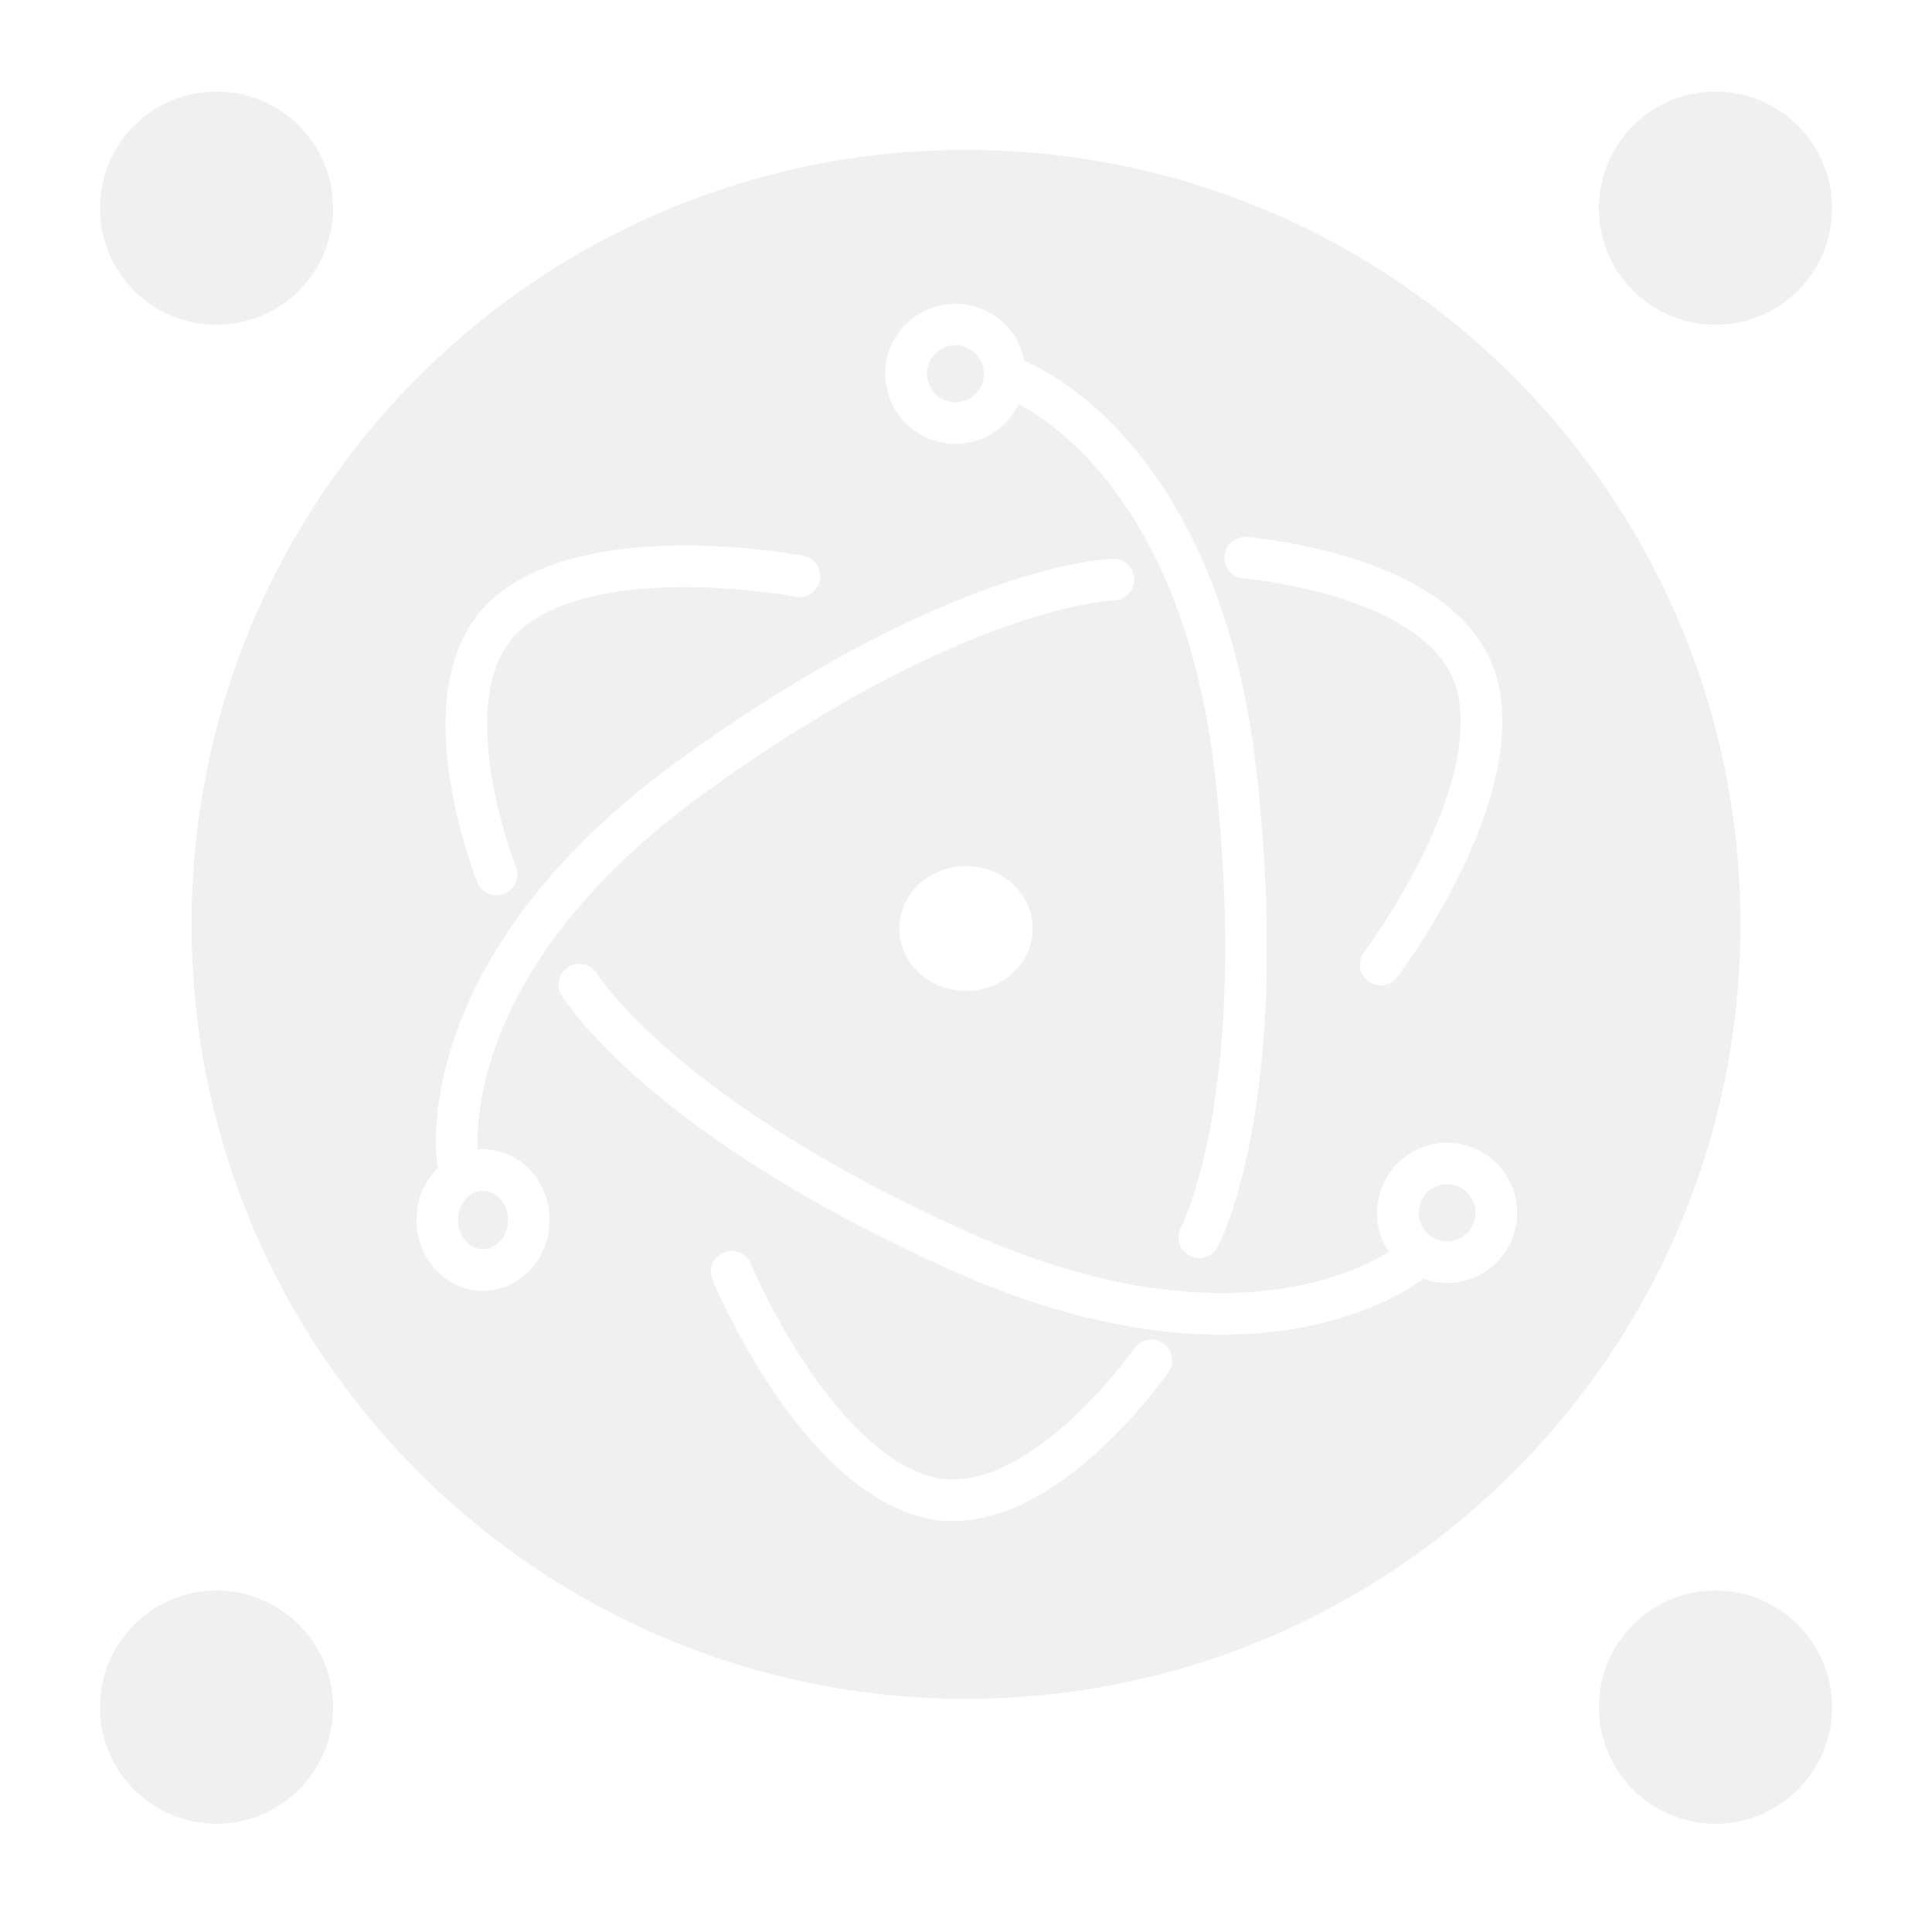
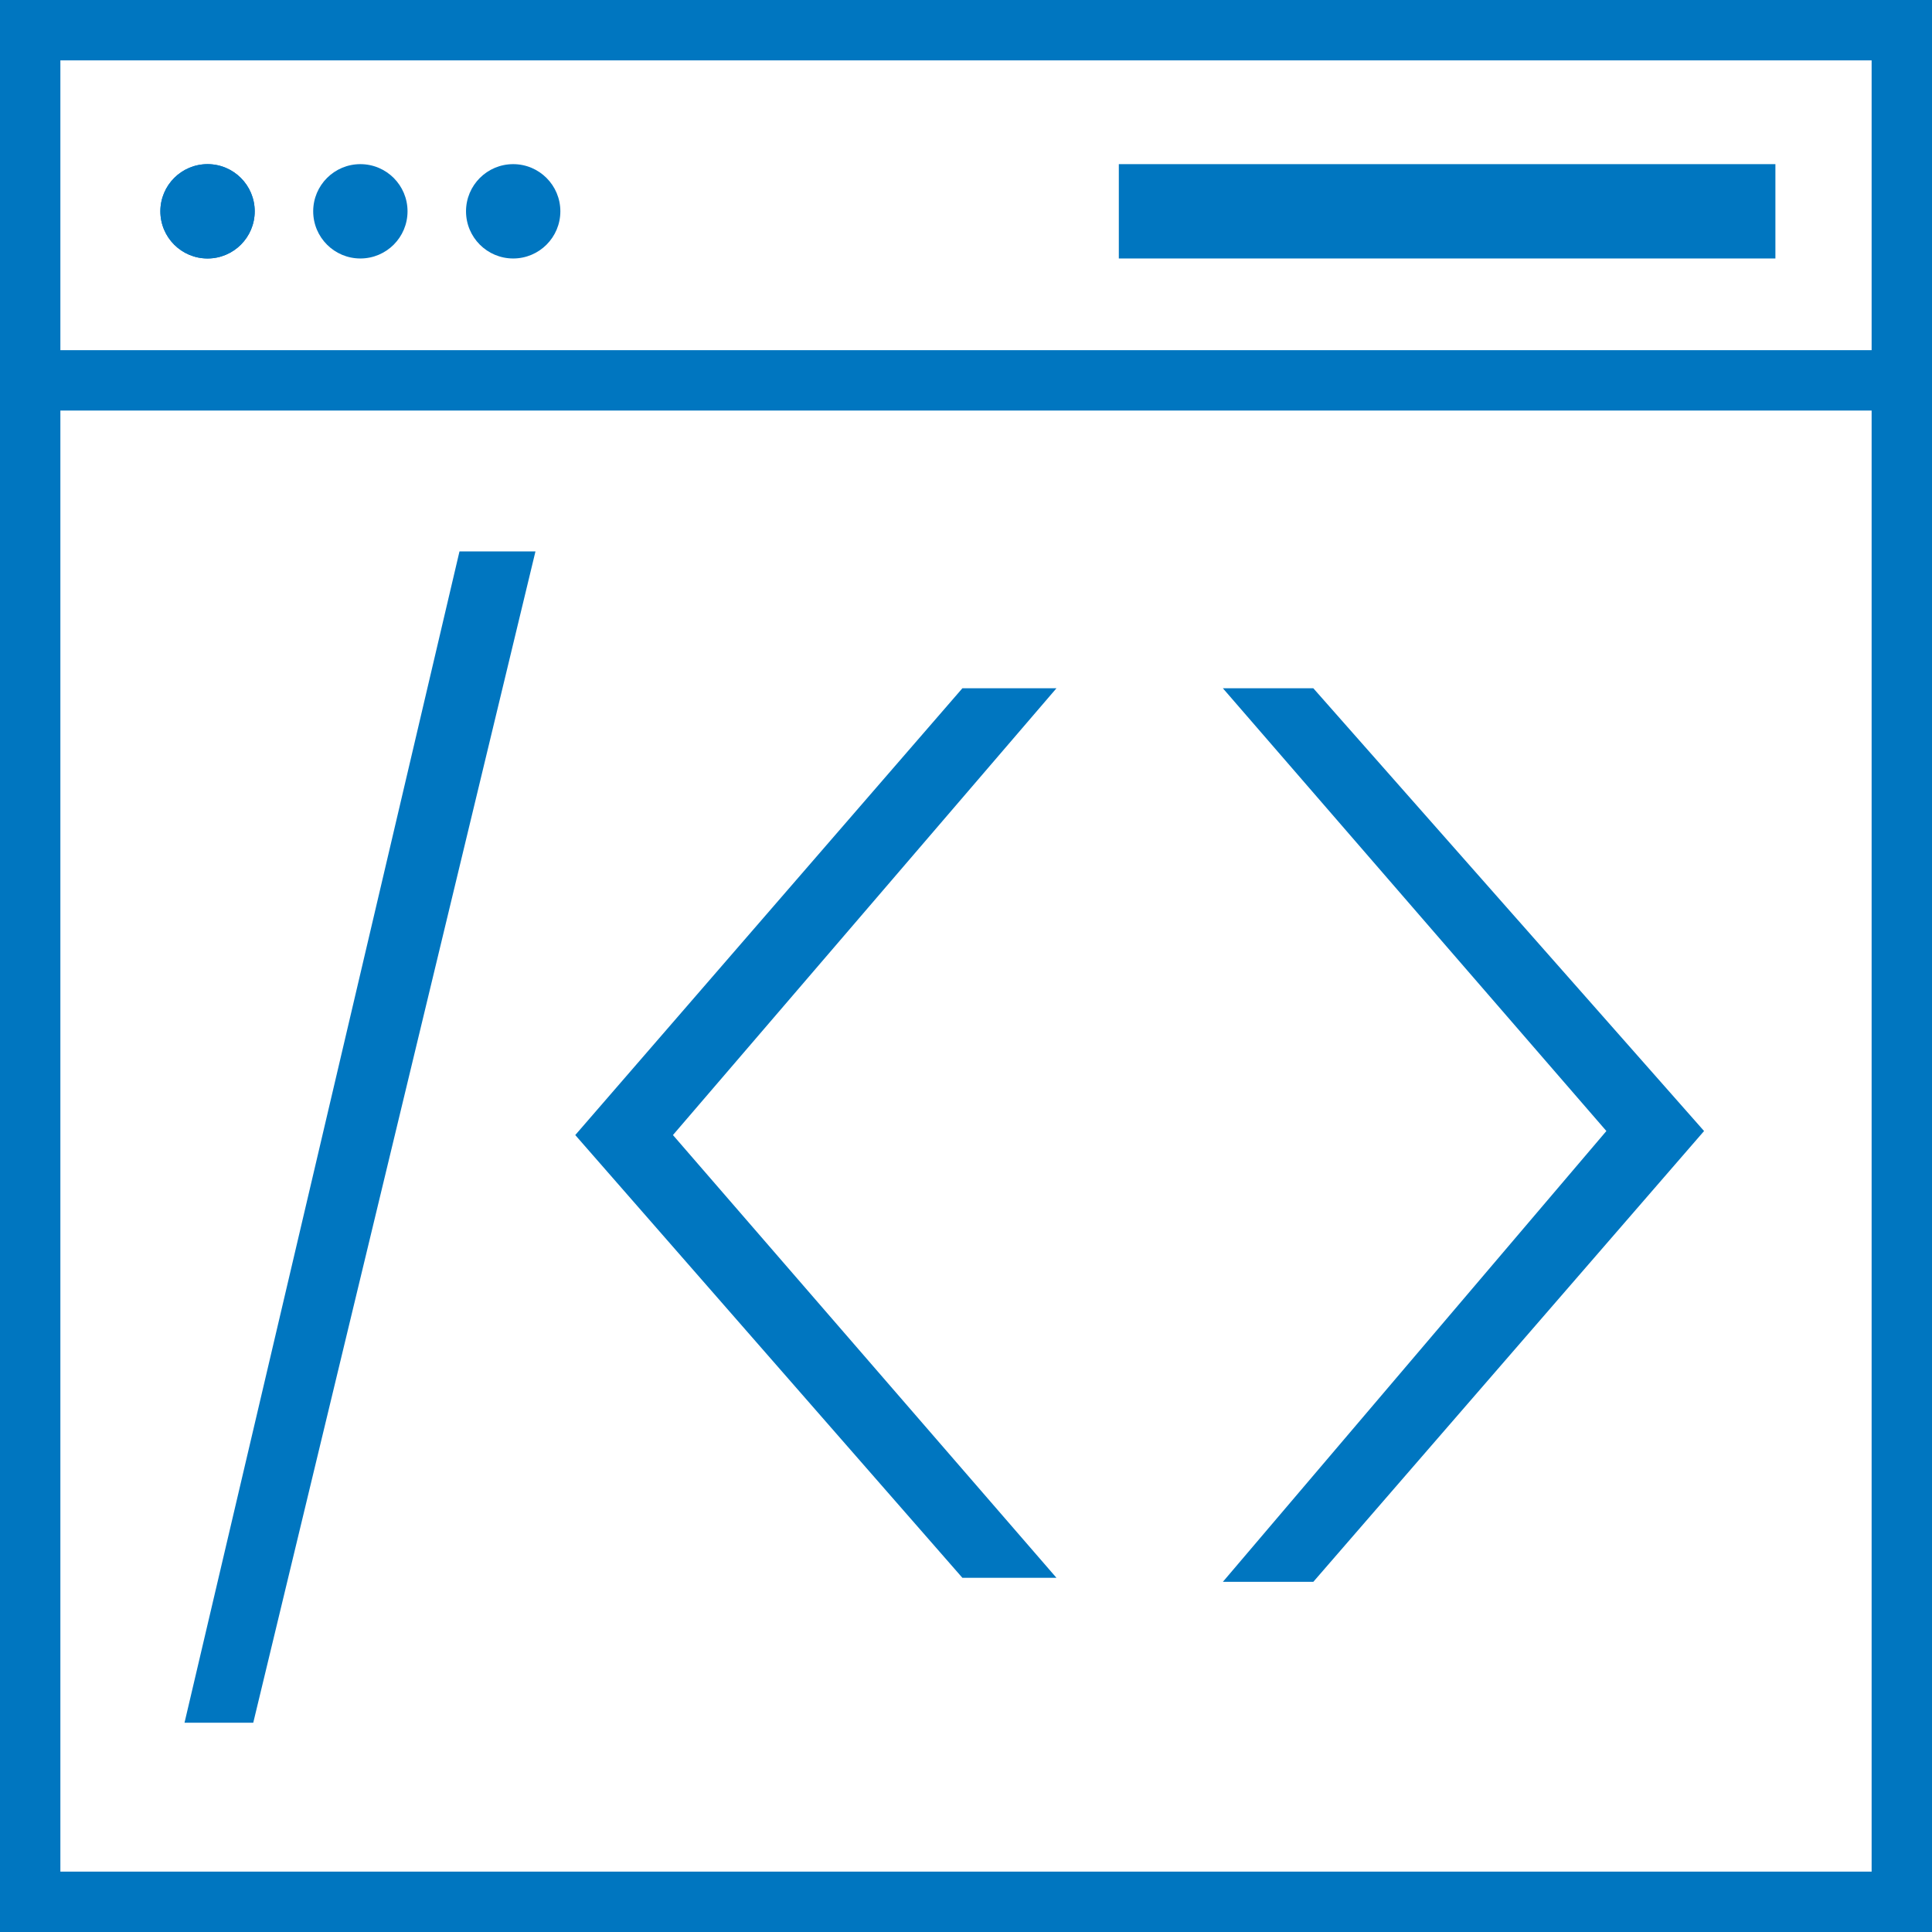
- <svg xmlns="http://www.w3.org/2000/svg" width="232" height="232" viewBox="0 0 232 232" fill="none">
-   <g filter="url(#filter0_b)">
-     <path d="M231.5 1V0.5H231H1H0.5V1V231V231.5H1H231H231.5V231V1ZM40.5 25C40.5 33.008 34.008 39.5 26 39.5C17.992 39.5 11.5 33.008 11.5 25C11.5 16.992 17.992 10.5 26 10.5C34.008 10.5 40.5 16.992 40.5 25ZM220.5 25C220.5 33.008 214.008 39.5 206 39.5C197.992 39.5 191.5 33.008 191.5 25C191.5 16.992 197.992 10.5 206 10.5C214.008 10.5 220.5 16.992 220.5 25ZM40.5 205C40.5 213.008 34.008 219.5 26 219.5C17.992 219.5 11.5 213.008 11.5 205C11.5 196.992 17.992 190.5 26 190.5C34.008 190.5 40.5 196.992 40.5 205ZM220.5 205C220.5 213.008 214.008 219.5 206 219.5C197.992 219.5 191.5 213.008 191.5 205C191.5 196.992 197.992 190.5 206 190.5C214.008 190.5 220.5 196.992 220.5 205ZM209.5 111C209.5 162.639 167.639 204.5 116 204.5C64.361 204.5 22.5 162.639 22.5 111C22.5 59.361 64.361 17.5 116 17.5C167.639 17.5 209.5 59.361 209.5 111Z" fill="white" stroke="white" />
-     <path d="M63.5 146.5C63.5 149.959 60.897 152.5 58 152.5C55.103 152.5 52.5 149.959 52.5 146.5C52.5 143.041 55.103 140.5 58 140.5C60.897 140.5 63.5 143.041 63.5 146.5Z" stroke="white" stroke-width="5" />
-     <path d="M54.986 139.466C54.986 139.466 51.197 116.315 83.187 93.165C115.178 70.014 133.698 69.593 133.698 69.593" stroke="white" stroke-width="5" stroke-linecap="round" />
-     <path d="M178.902 142.686C177.27 139.853 173.652 138.88 170.819 140.512C167.987 142.144 167.014 145.762 168.646 148.595C170.277 151.427 173.896 152.4 176.728 150.768C179.561 149.137 180.534 145.518 178.902 142.686Z" stroke="white" stroke-width="5" />
-     <path d="M169.409 151.555C169.409 151.555 151.24 166.394 115.211 150.232C79.182 134.07 69.572 118.232 69.572 118.232" stroke="white" stroke-width="5" stroke-linecap="round" />
-     <path d="M109.577 41.971C107.966 44.814 108.964 48.426 111.808 50.038C114.651 51.65 118.263 50.651 119.875 47.807C121.487 44.964 120.488 41.352 117.645 39.74C114.801 38.129 111.189 39.127 109.577 41.971Z" stroke="white" stroke-width="5" />
-     <path d="M122.038 45.647C122.038 45.647 144.047 53.767 148.412 93.013C152.778 132.259 144.012 148.579 144.012 148.579" stroke="white" stroke-width="5" stroke-linecap="round" />
-     <path d="M59.633 105C59.633 105 50.437 82.104 61.305 73.362C72.174 64.619 96 69.199 96 69.199" stroke="white" stroke-width="5" stroke-linecap="round" />
-     <path d="M149.532 66.978C149.532 66.978 174.391 68.913 177.477 82.638C180.564 96.363 165.799 115.833 165.799 115.833" stroke="white" stroke-width="5" stroke-linecap="round" />
-     <path d="M138.248 163.363C138.248 163.363 124.023 183.841 110.618 179.573C97.213 175.305 87.866 152.728 87.866 152.728" stroke="white" stroke-width="5" stroke-linecap="round" />
-     <path d="M116 119C120.418 119 124 115.642 124 111.5C124 107.358 120.418 104 116 104C111.582 104 108 107.358 108 111.5C108 115.642 111.582 119 116 119Z" fill="white" />
+ <svg xmlns="http://www.w3.org/2000/svg" width="1024" height="1024" viewBox="0 0 1024 1024" fill="none">
+   <g clip-path="url(#clip0_1_13)">
+     <rect x="16" y="16" width="992" height="992" fill="white" stroke="#0076C0" stroke-width="32" />
+     <rect x="16" y="16" width="992" height="185.6" fill="white" stroke="#0076C0" stroke-width="32" />
+     <path d="M696.09 838.4H648.15L851.416 599.467L648.15 364.8H696.09L903.191 599.467L696.09 838.4Z" fill="#0076C0" />
+     <path d="M97.798 913.067L243.536 292.267H283.805L134.232 913.067H97.798Z" fill="#0076C0" />
+     <path d="M510.082 364.8L304.899 601.6L510.082 836.267H559.94L356.674 601.6L559.94 364.8H510.082Z" fill="#0076C0" />
+     <circle cx="110" cy="112" r="25" fill="#0076C0" />
+     <circle cx="110" cy="112" r="25" fill="#0076C0" />
+     <circle cx="191" cy="112" r="25" fill="#0076C0" />
+     <circle cx="272" cy="112" r="25" fill="#0076C0" />
+     <rect x="593" y="87" width="348" height="50" fill="#0076C0" />
  </g>
  <defs>
-     <filter id="filter0_b" x="-4" y="-4" width="240" height="240" filterUnits="userSpaceOnUse" color-interpolation-filters="sRGB">
-       <feFlood flood-opacity="0" result="BackgroundImageFix" />
-       <feGaussianBlur in="BackgroundImage" stdDeviation="2" />
-       <feComposite in2="SourceAlpha" operator="in" result="effect1_backgroundBlur" />
-       <feBlend mode="normal" in="SourceGraphic" in2="effect1_backgroundBlur" result="shape" />
-     </filter>
+     <clipPath id="clip0_1_13">
+       <rect width="1024" height="1024" fill="white" />
+     </clipPath>
  </defs>
</svg>
